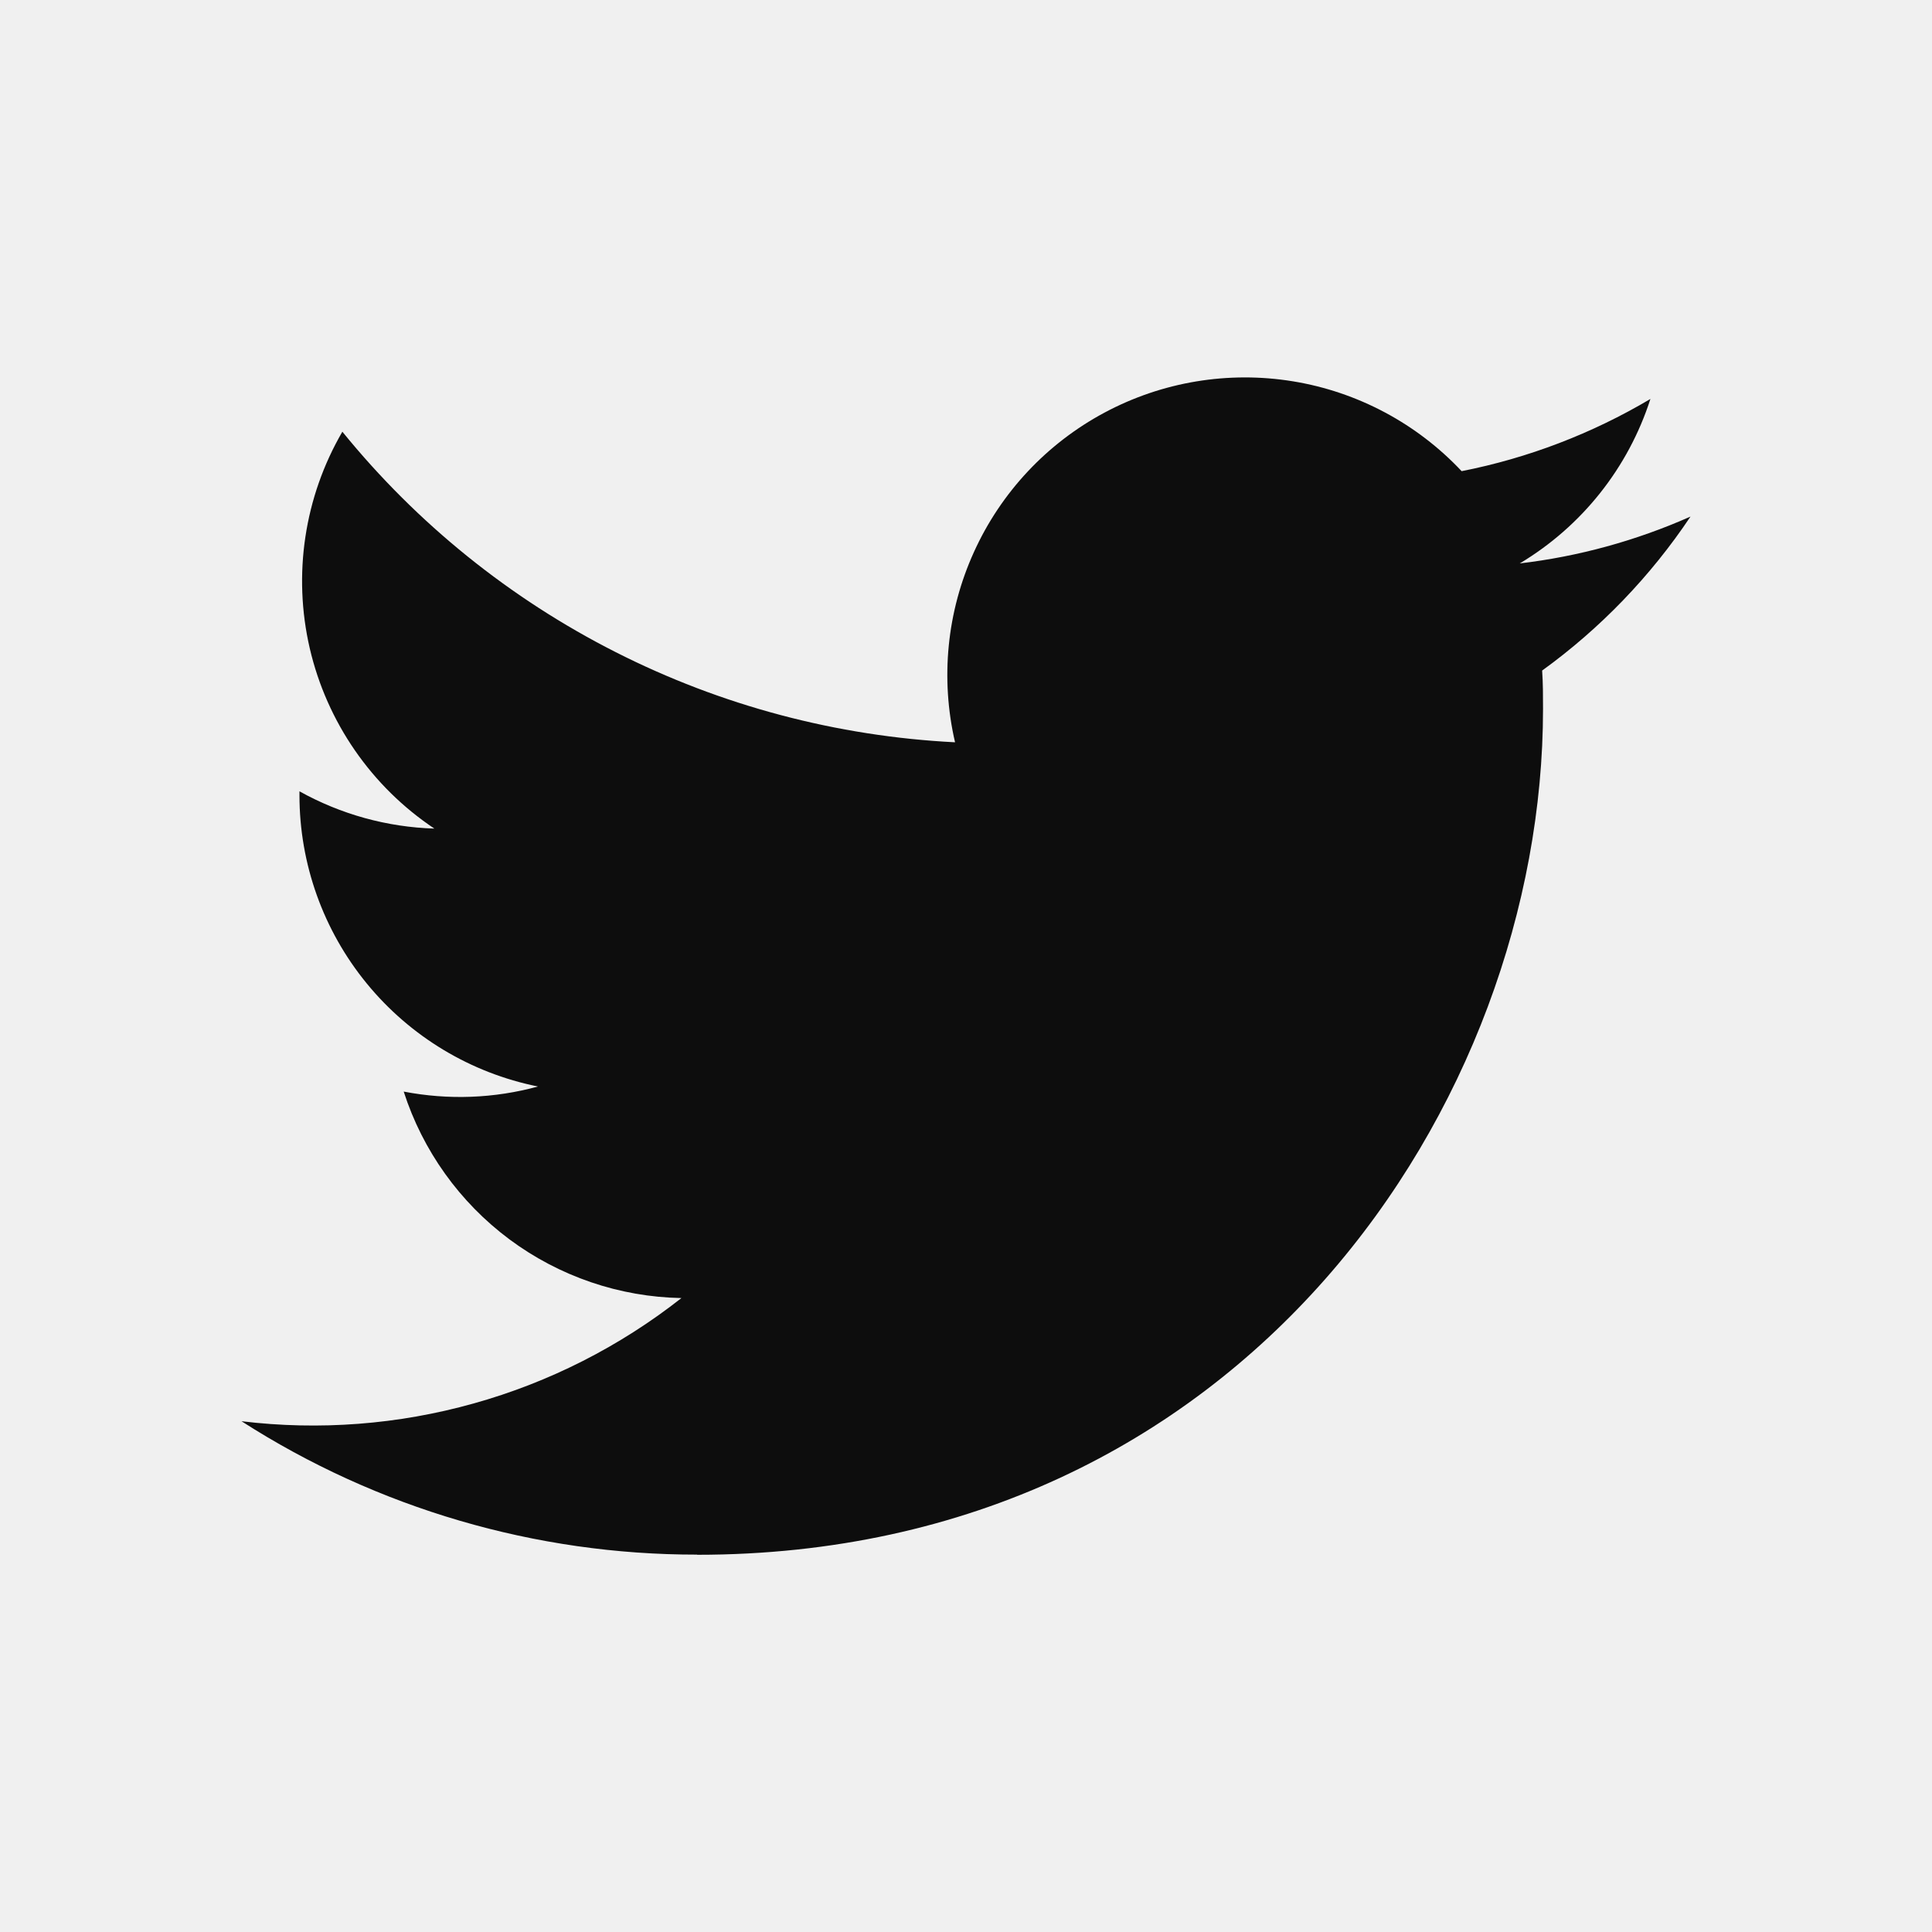
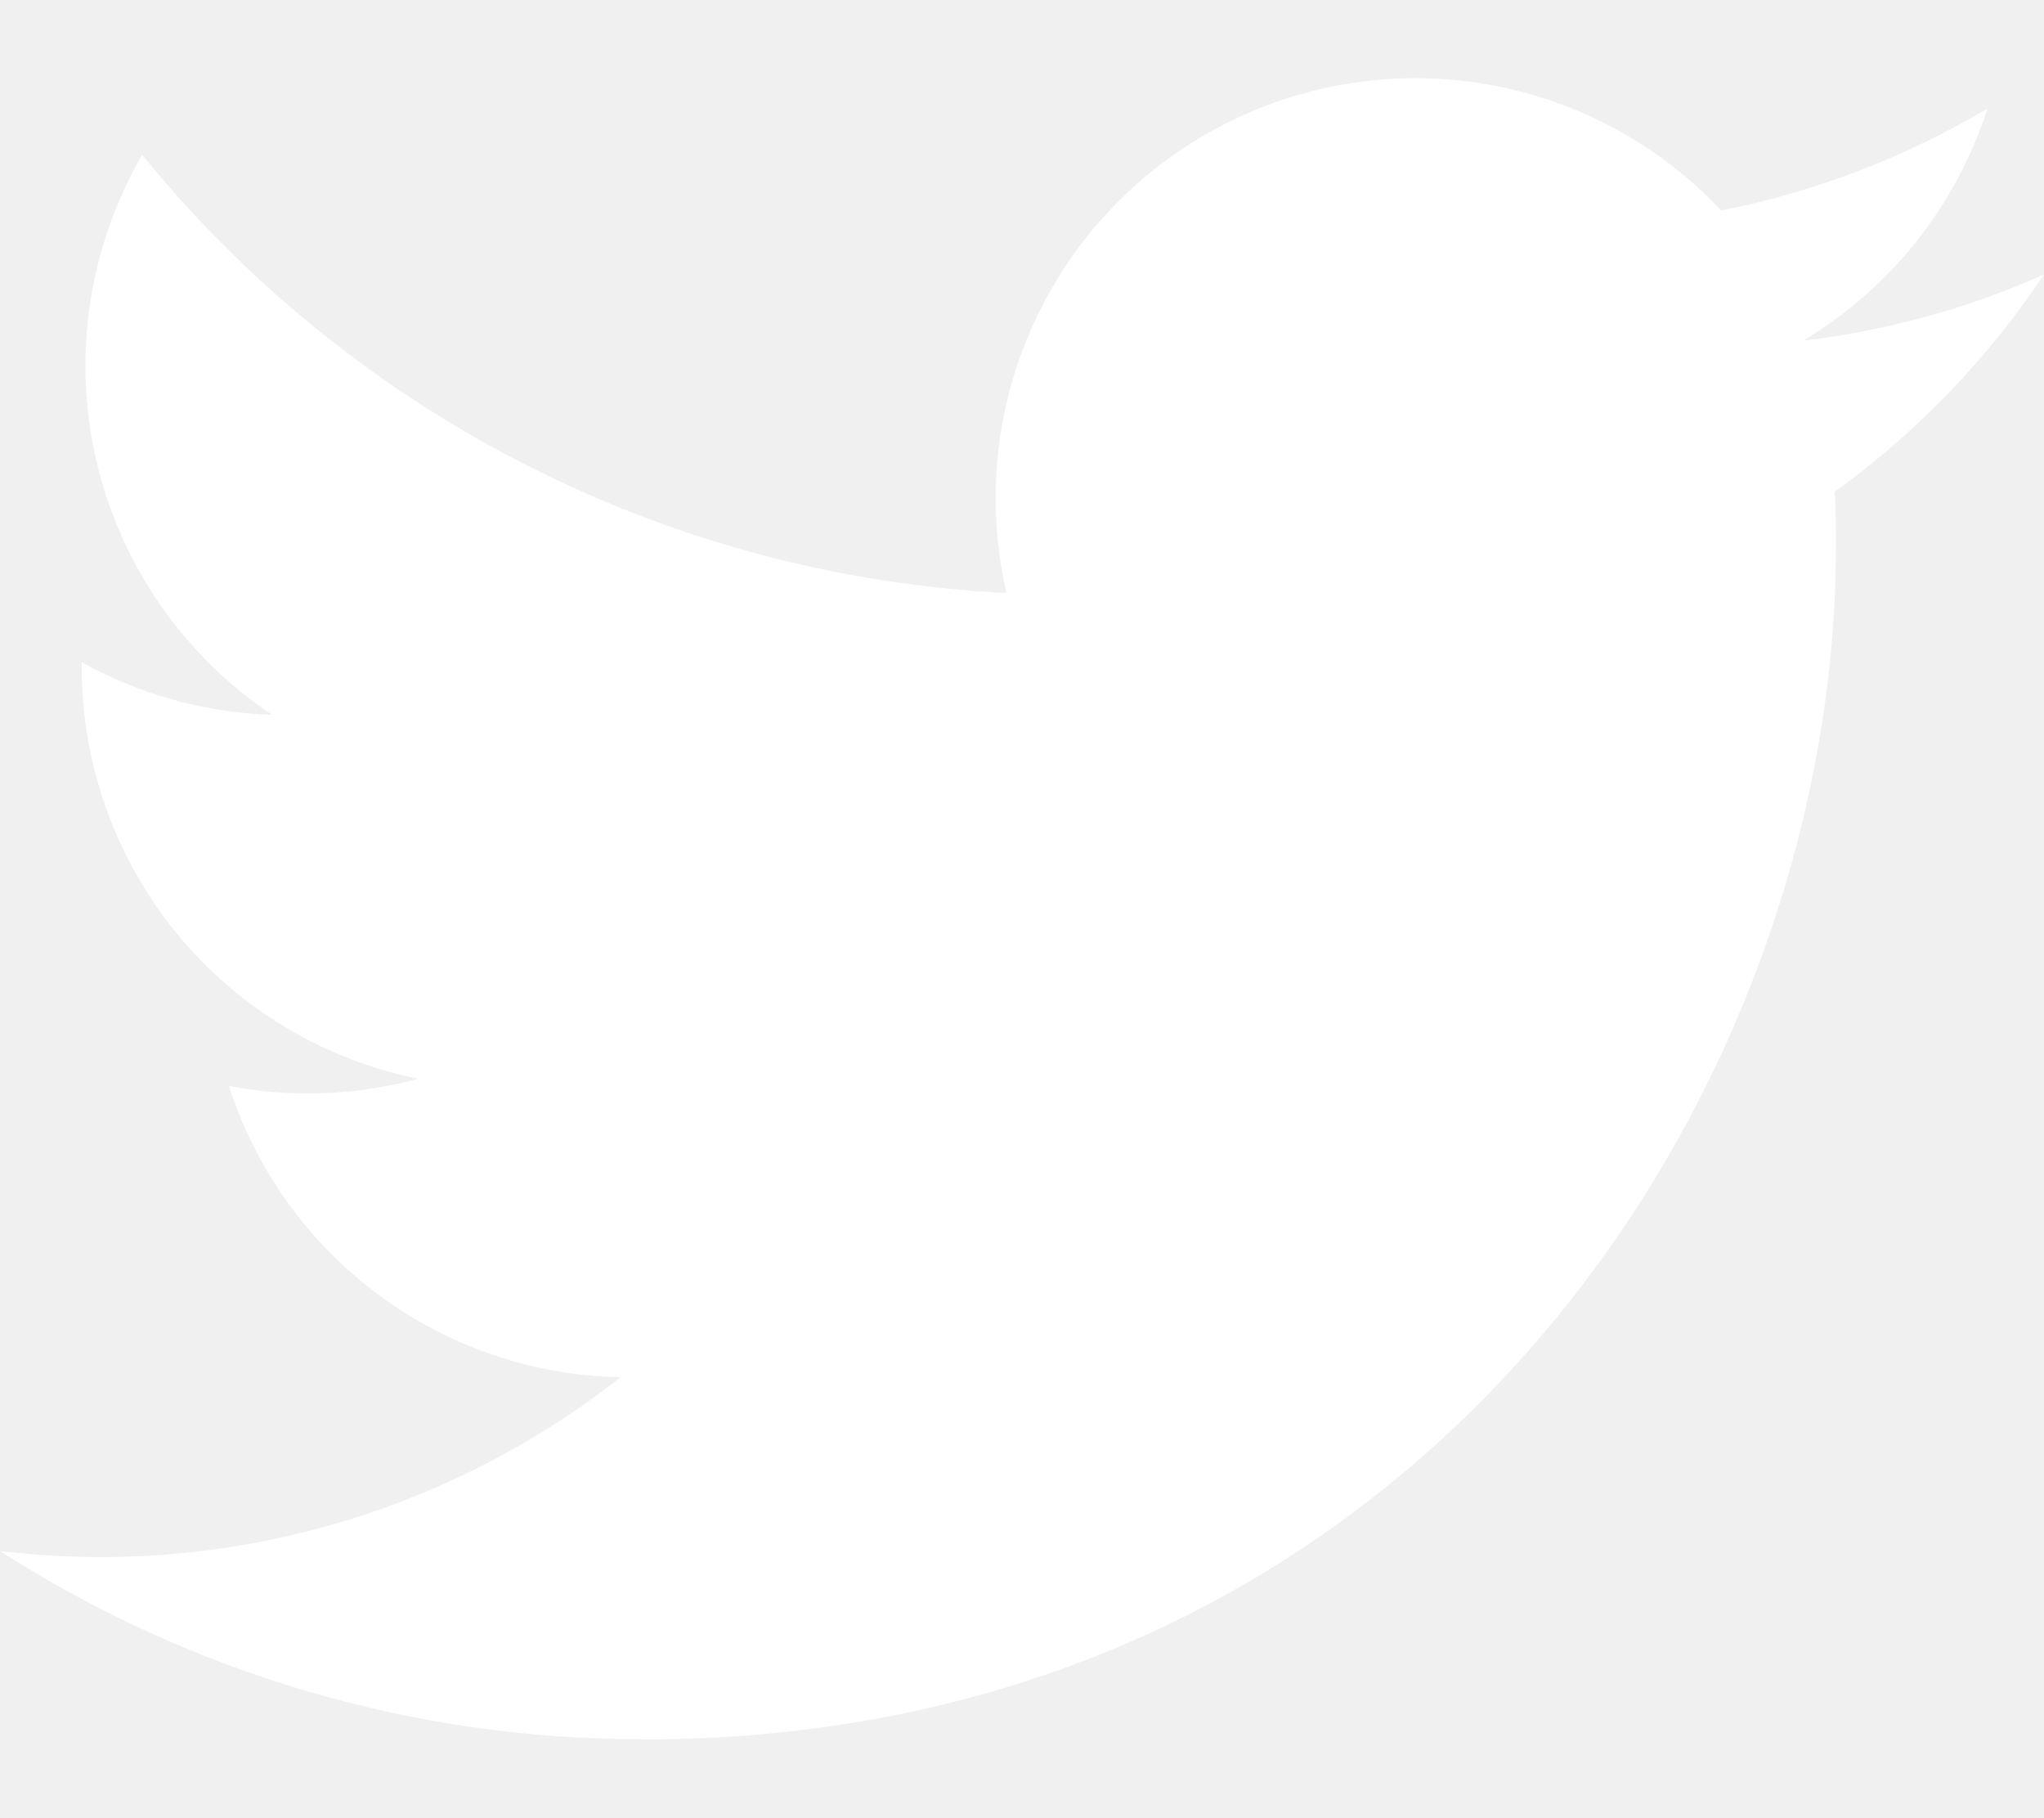
- <svg xmlns="http://www.w3.org/2000/svg" width="24" height="24" viewBox="0 0 24 24" fill="none">
-   <path d="M8.66 19.314C15.453 19.314 19.168 13.687 19.168 8.807C19.168 8.647 19.168 8.488 19.157 8.33C19.88 7.807 20.504 7.159 21 6.417C20.326 6.716 19.611 6.913 18.879 6.999C19.65 6.538 20.227 5.812 20.502 4.956C19.777 5.386 18.984 5.69 18.157 5.853C17.601 5.261 16.864 4.868 16.062 4.737C15.26 4.606 14.437 4.742 13.72 5.126C13.004 5.509 12.433 6.118 12.098 6.859C11.762 7.599 11.68 8.429 11.864 9.221C10.395 9.147 8.959 8.766 7.648 8.101C6.337 7.437 5.18 6.504 4.253 5.363C3.78 6.176 3.636 7.138 3.848 8.054C4.061 8.97 4.614 9.771 5.396 10.293C4.808 10.275 4.234 10.116 3.72 9.83V9.877C3.72 10.73 4.015 11.556 4.555 12.216C5.095 12.876 5.847 13.329 6.683 13.497C6.139 13.646 5.569 13.667 5.015 13.56C5.251 14.294 5.711 14.936 6.329 15.396C6.948 15.856 7.695 16.111 8.465 16.125C7.699 16.727 6.823 17.172 5.885 17.434C4.947 17.697 3.967 17.772 3 17.655C4.689 18.739 6.654 19.314 8.66 19.312" fill="#0D0D0D" />
+ <svg xmlns="http://www.w3.org/2000/svg" width="18" height="16" viewBox="0 0 18 16" fill="none">
+   <path d="M5.66 15.314C12.453 15.314 16.168 9.687 16.168 4.807C16.168 4.647 16.168 4.488 16.157 4.33C16.88 3.807 17.504 3.159 18 2.417C17.326 2.716 16.611 2.913 15.879 2.999C16.65 2.538 17.227 1.812 17.502 0.956C16.777 1.386 15.984 1.69 15.158 1.853C14.601 1.261 13.864 0.868 13.062 0.737C12.26 0.606 11.437 0.742 10.72 1.126C10.004 1.509 9.433 2.118 9.098 2.859C8.762 3.599 8.68 4.429 8.864 5.221C7.395 5.147 5.959 4.766 4.648 4.101C3.337 3.437 2.18 2.504 1.252 1.363C0.78 2.176 0.636 3.138 0.848 4.054C1.061 4.97 1.614 5.771 2.396 6.293C1.808 6.275 1.234 6.116 0.72 5.83V5.877C0.72 6.73 1.015 7.556 1.555 8.216C2.095 8.876 2.847 9.328 3.683 9.497C3.139 9.645 2.569 9.667 2.015 9.56C2.251 10.294 2.711 10.936 3.329 11.396C3.948 11.856 4.695 12.111 5.465 12.125C4.699 12.727 3.823 13.172 2.885 13.434C1.947 13.697 0.967 13.772 0 13.655C1.689 14.739 3.654 15.315 5.66 15.312" fill="white" />
</svg>
